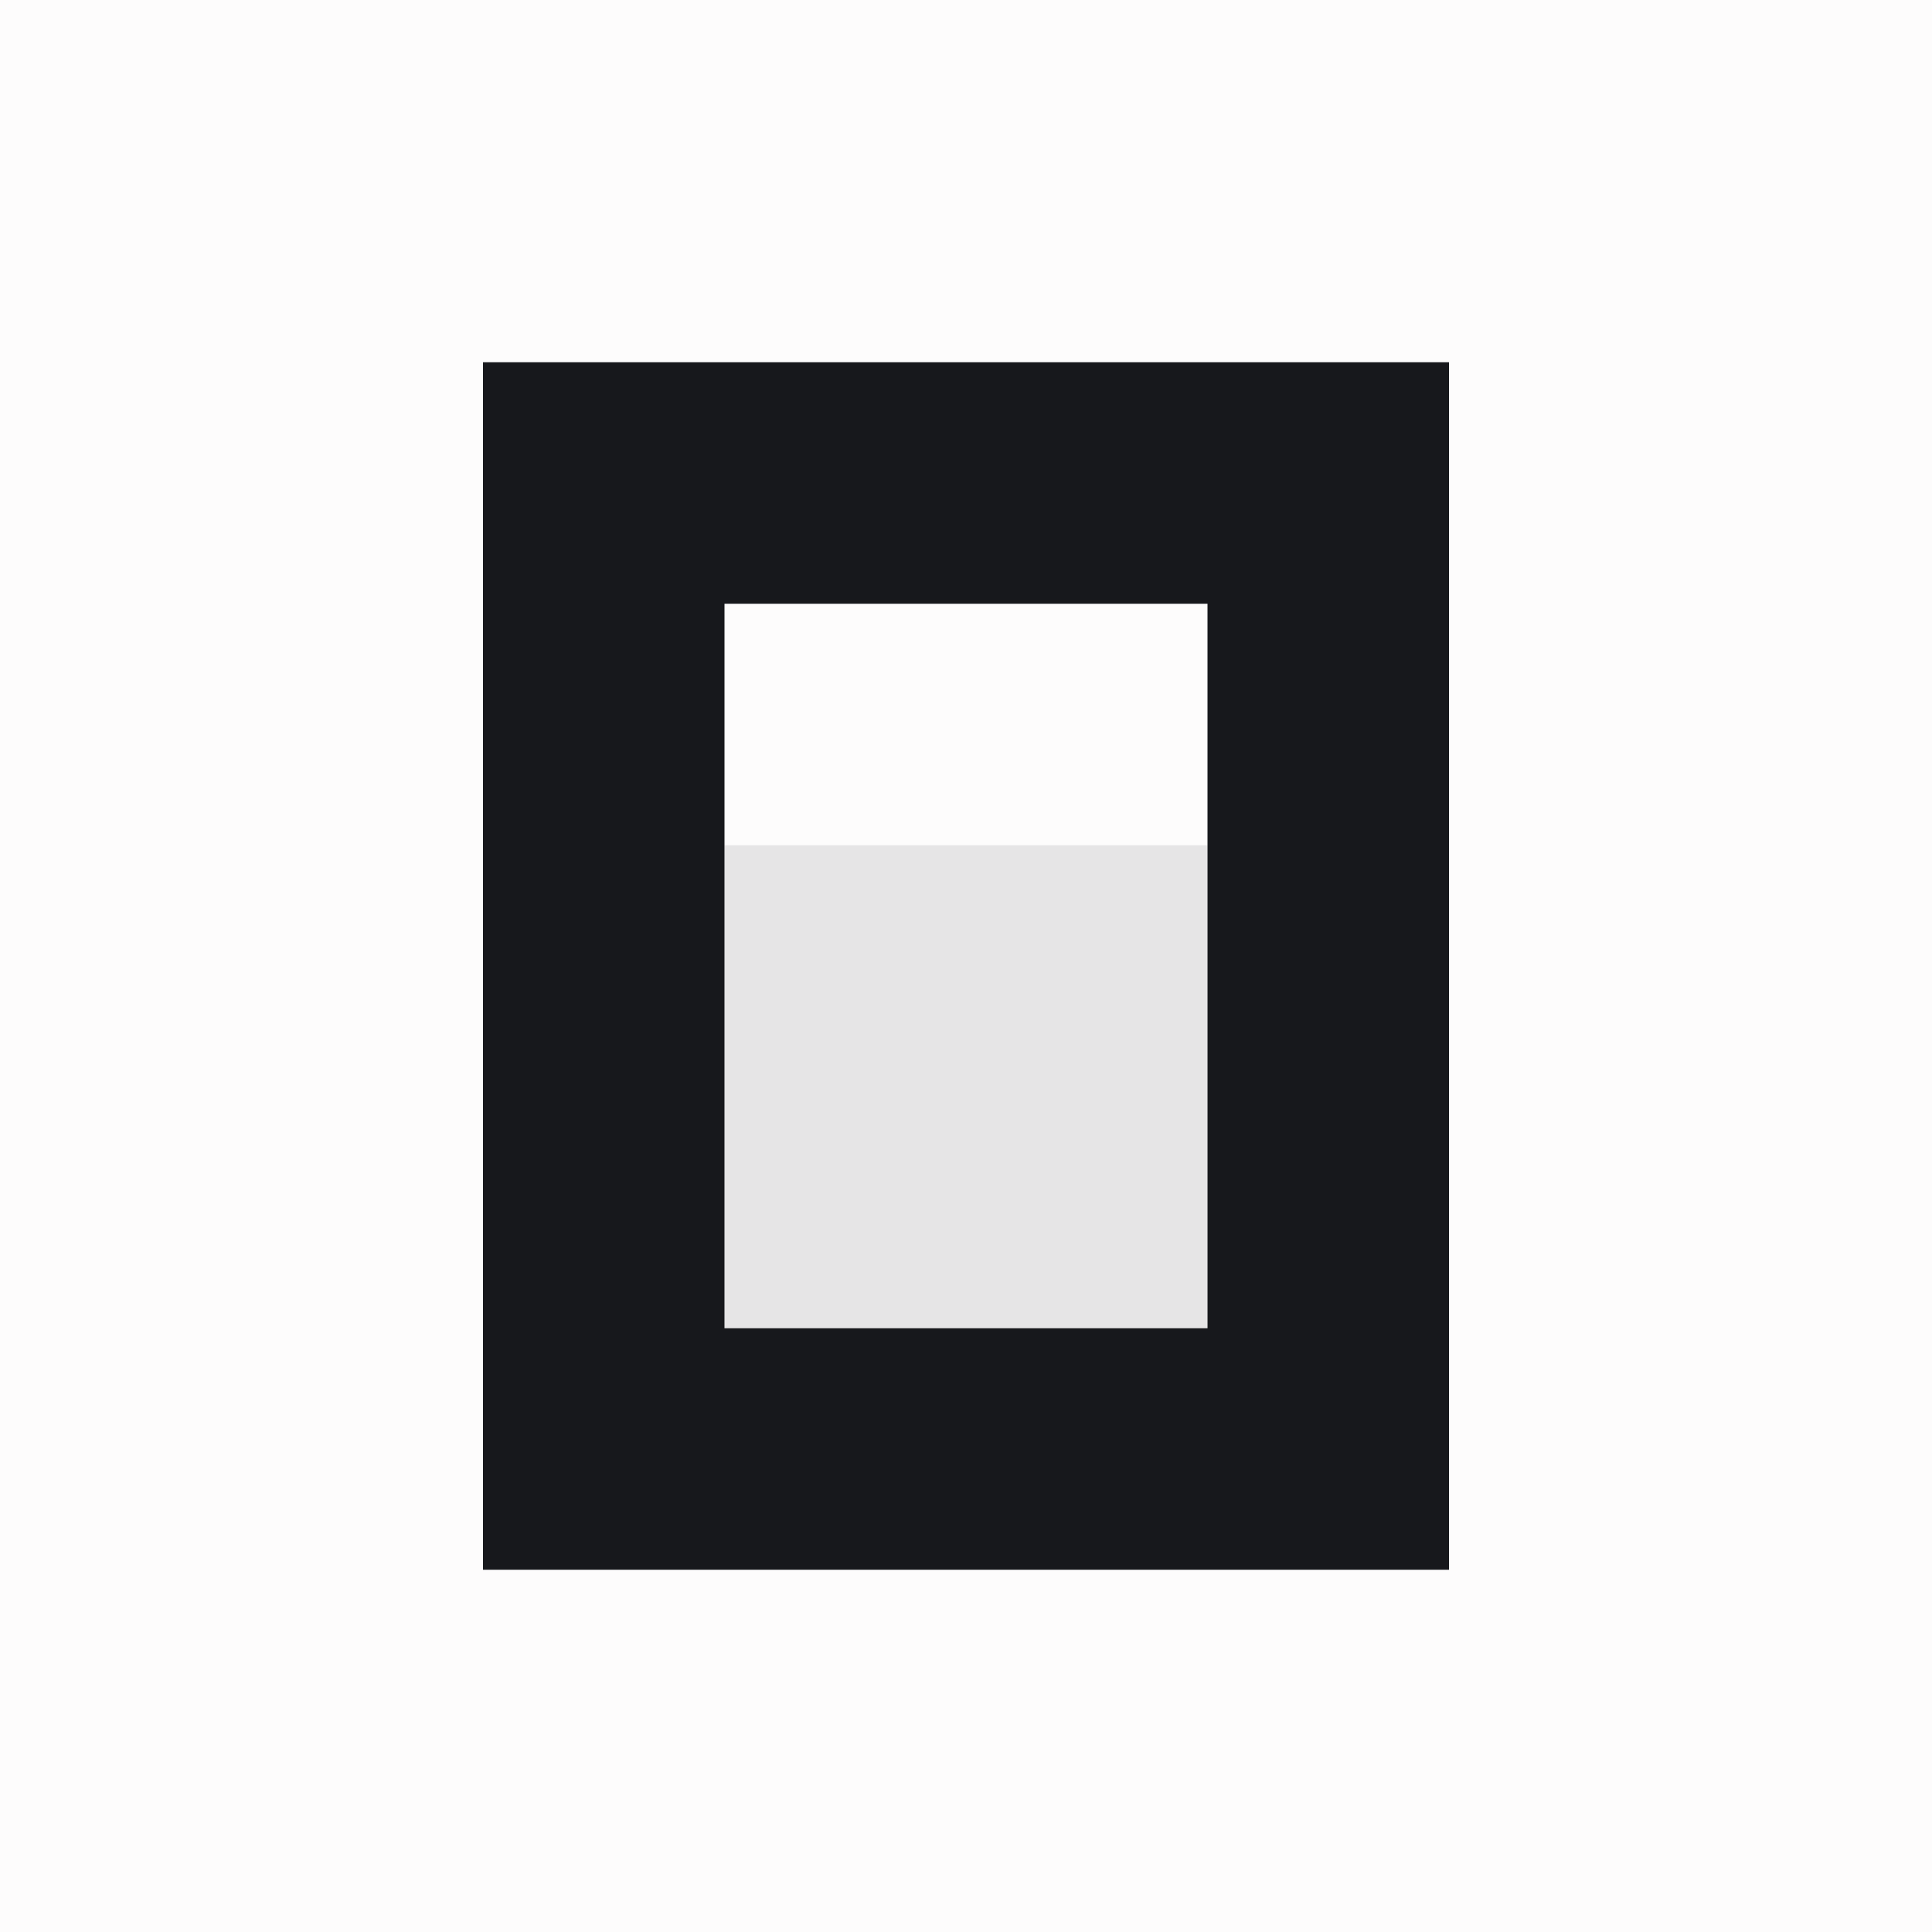
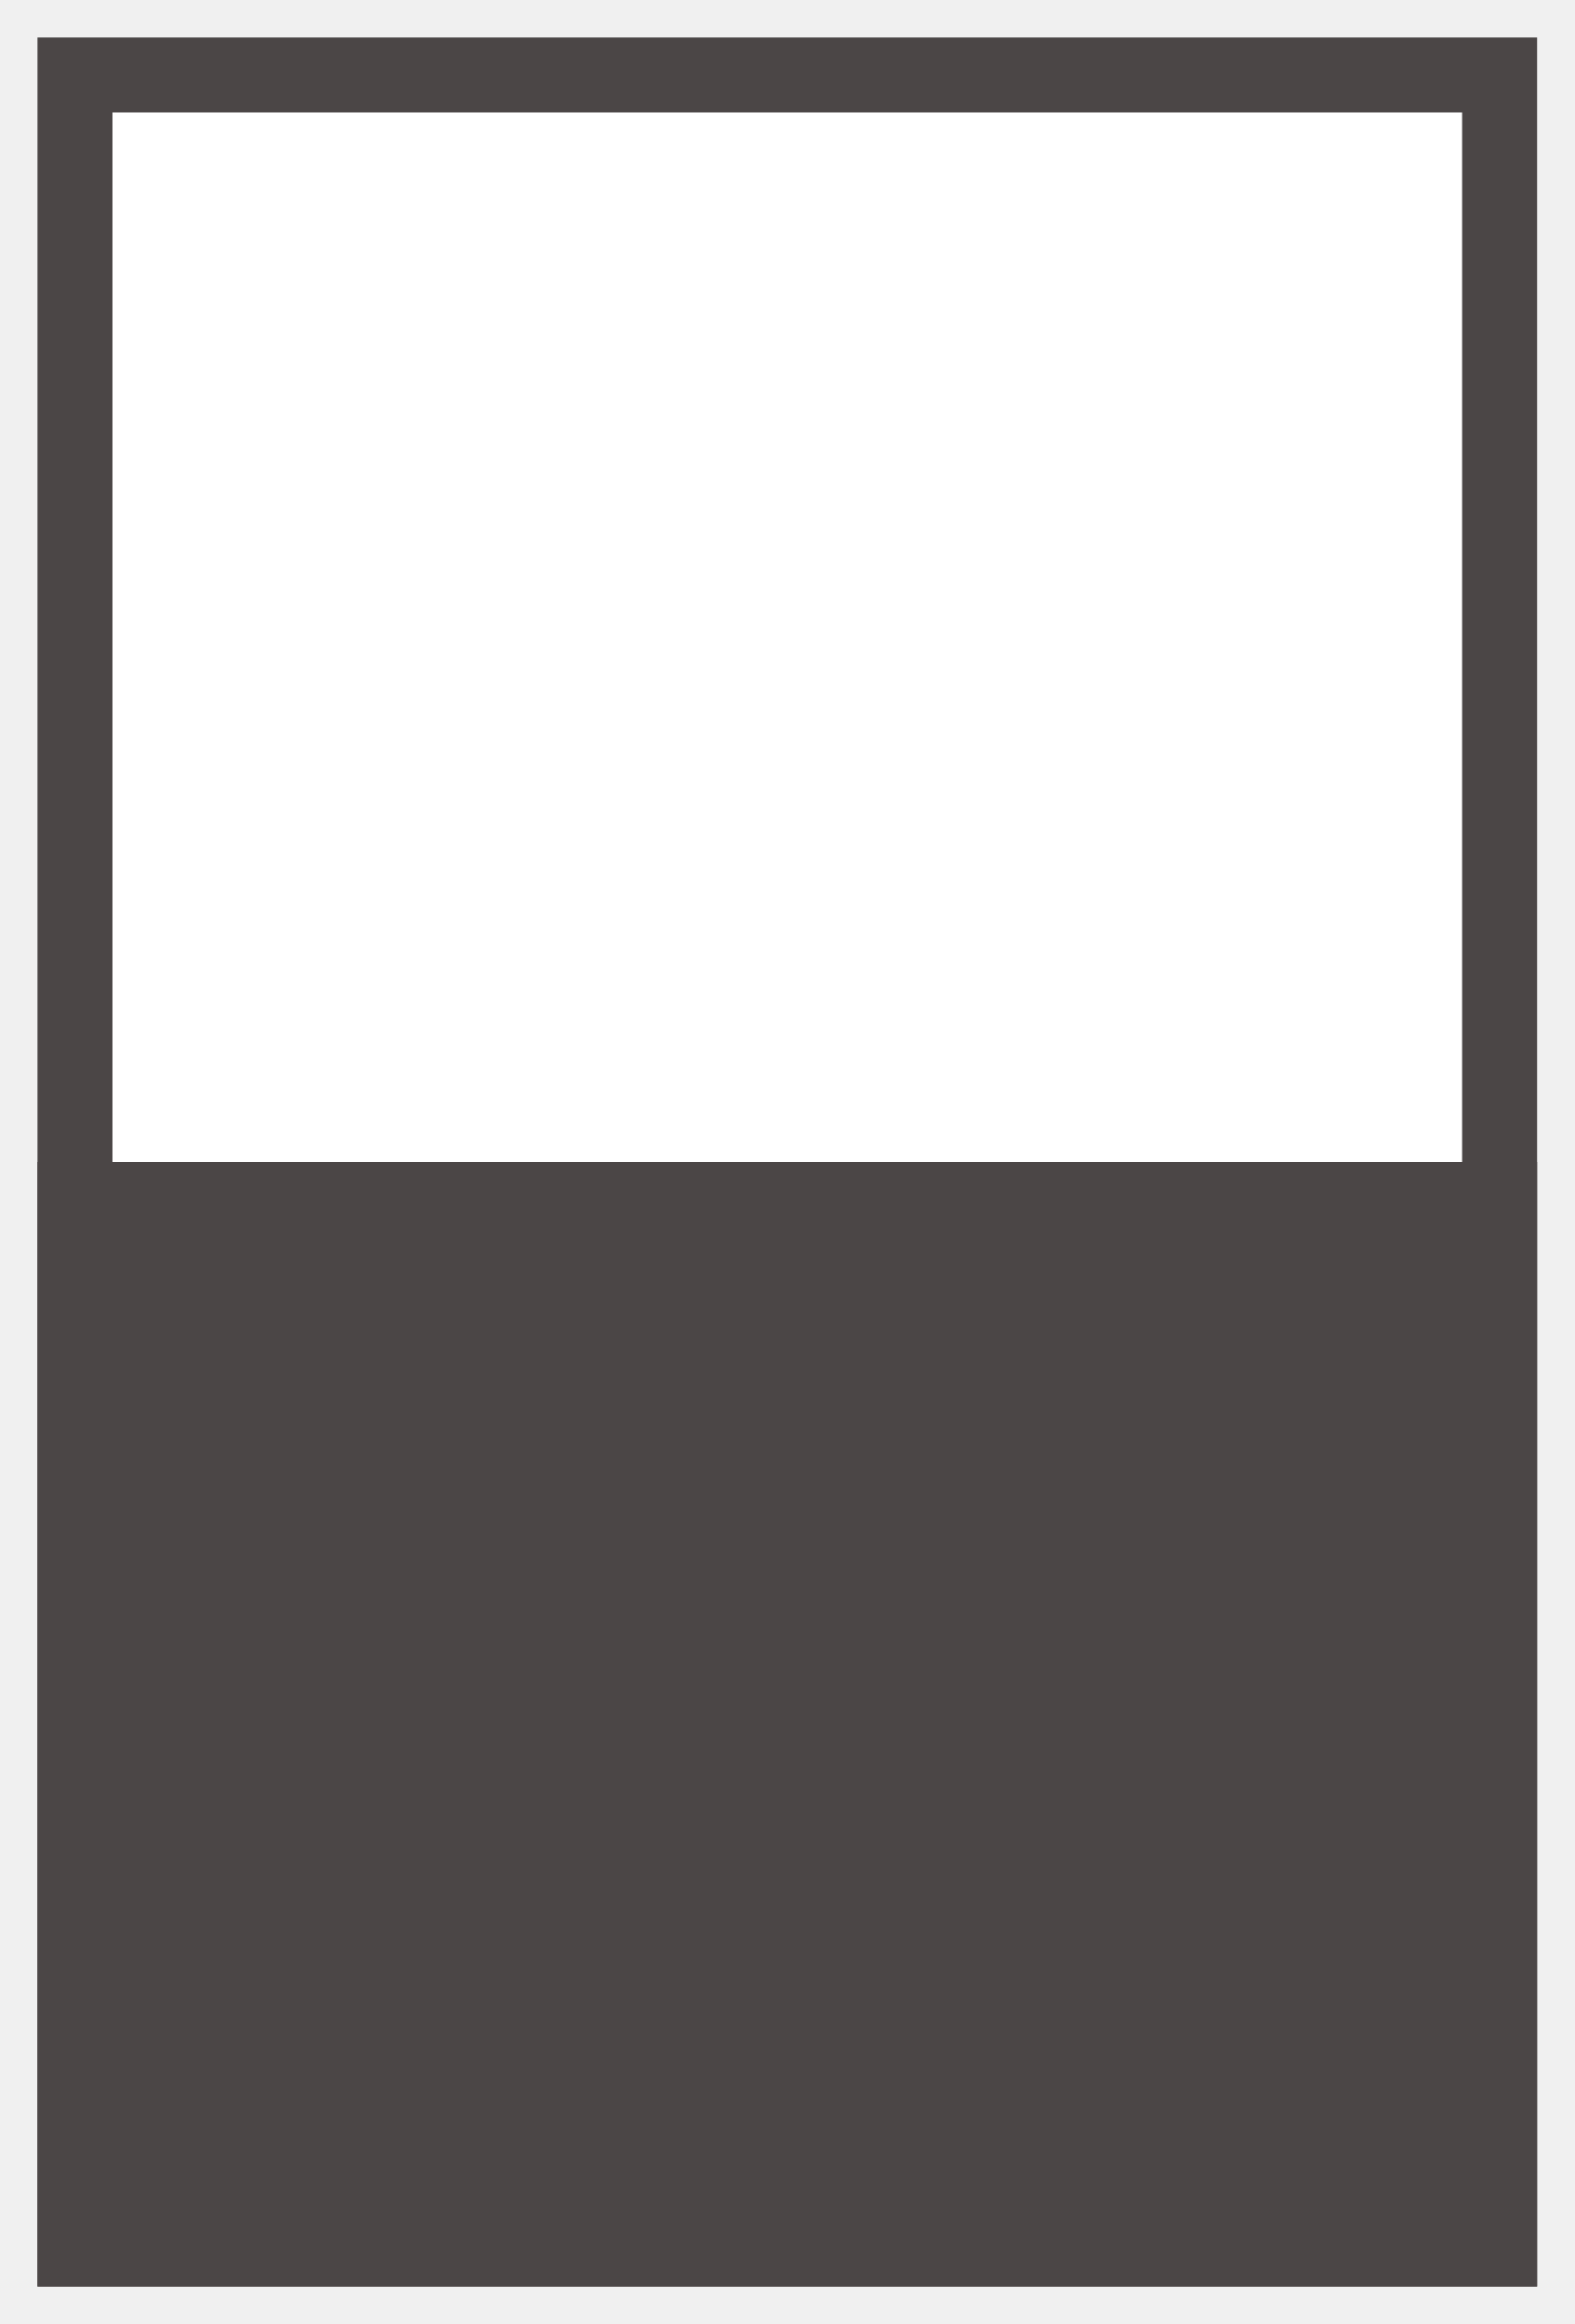
- <svg xmlns="http://www.w3.org/2000/svg" width="512" height="512" viewBox="0 0 512 512" fill="none">
-   <rect width="512" height="512" fill="#FDFCFC" />
-   <path d="M320 224V352H192V224H320Z" fill="#E6E5E6" />
-   <path fill-rule="evenodd" clip-rule="evenodd" d="M384 416H128V96H384V416ZM320 160H192V352H320V160Z" fill="#17181C" />
+ <svg xmlns="http://www.w3.org/2000/svg" viewBox="114 54 252 372">
+   <rect x="126" y="66" width="228" height="348" fill="#fff" stroke="#4B4646" stroke-width="12" />
+   <rect x="120" y="240" width="240" height="180" fill="#4B4646" />
</svg>
